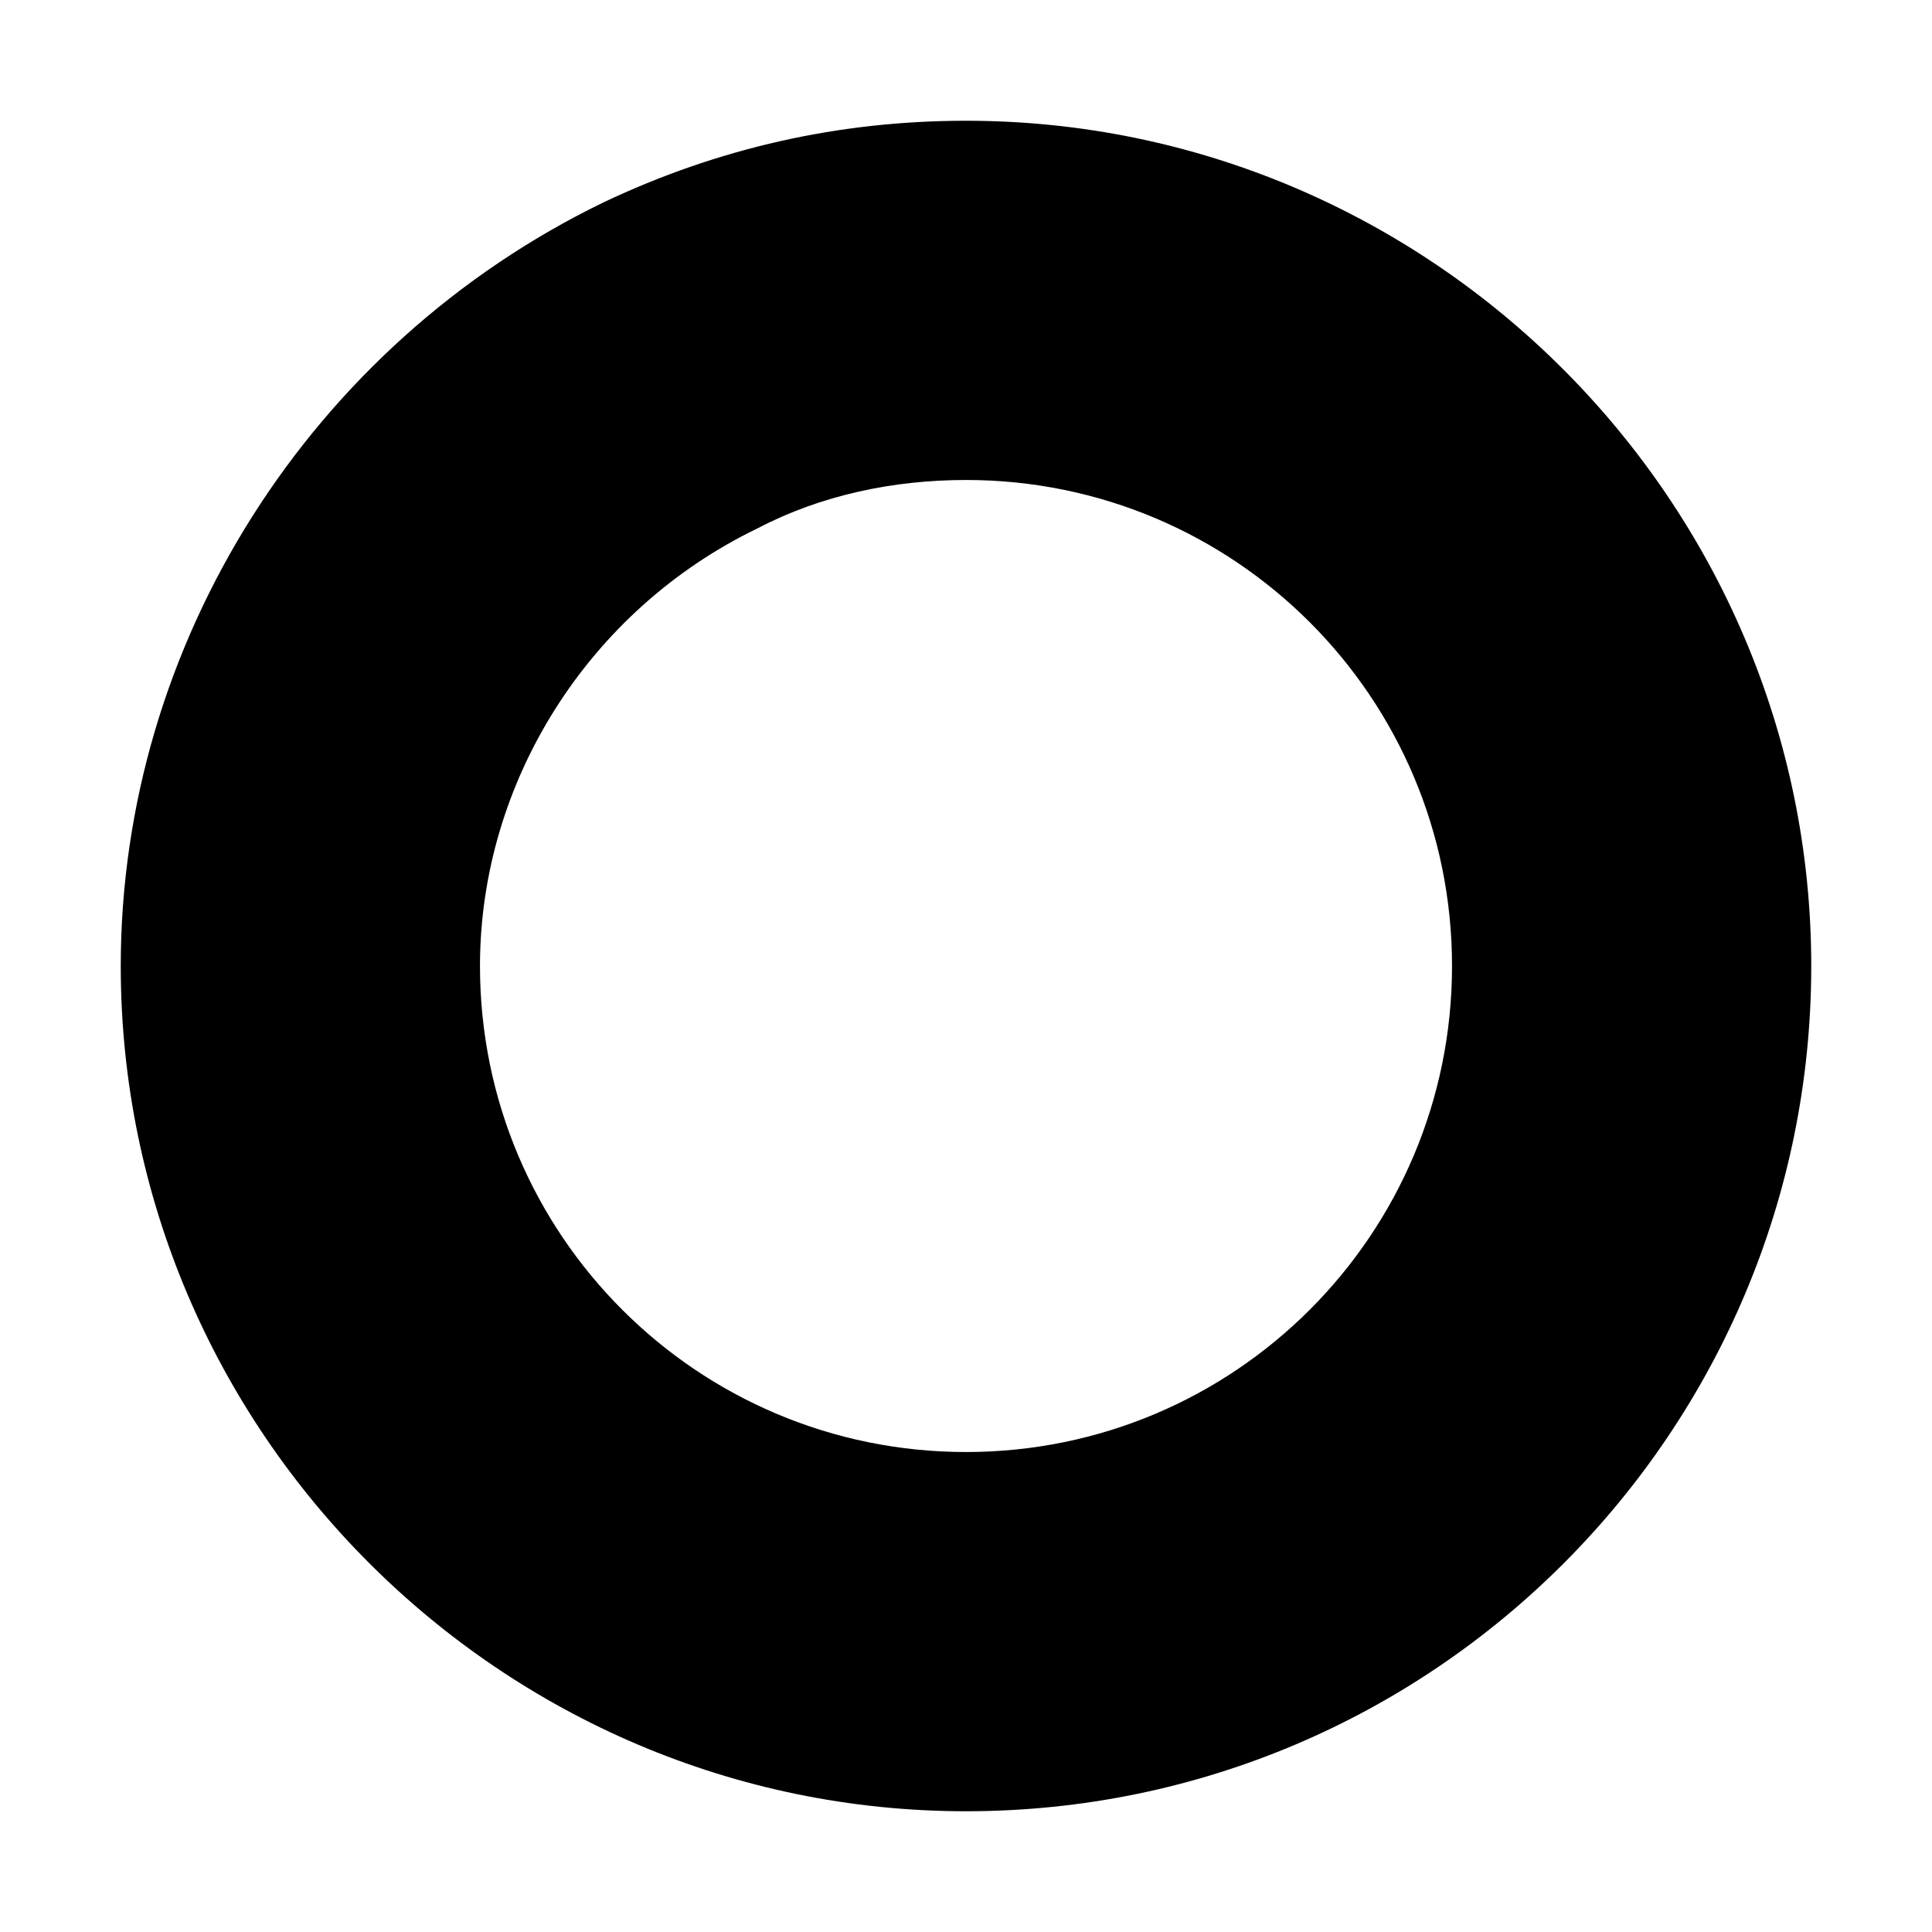
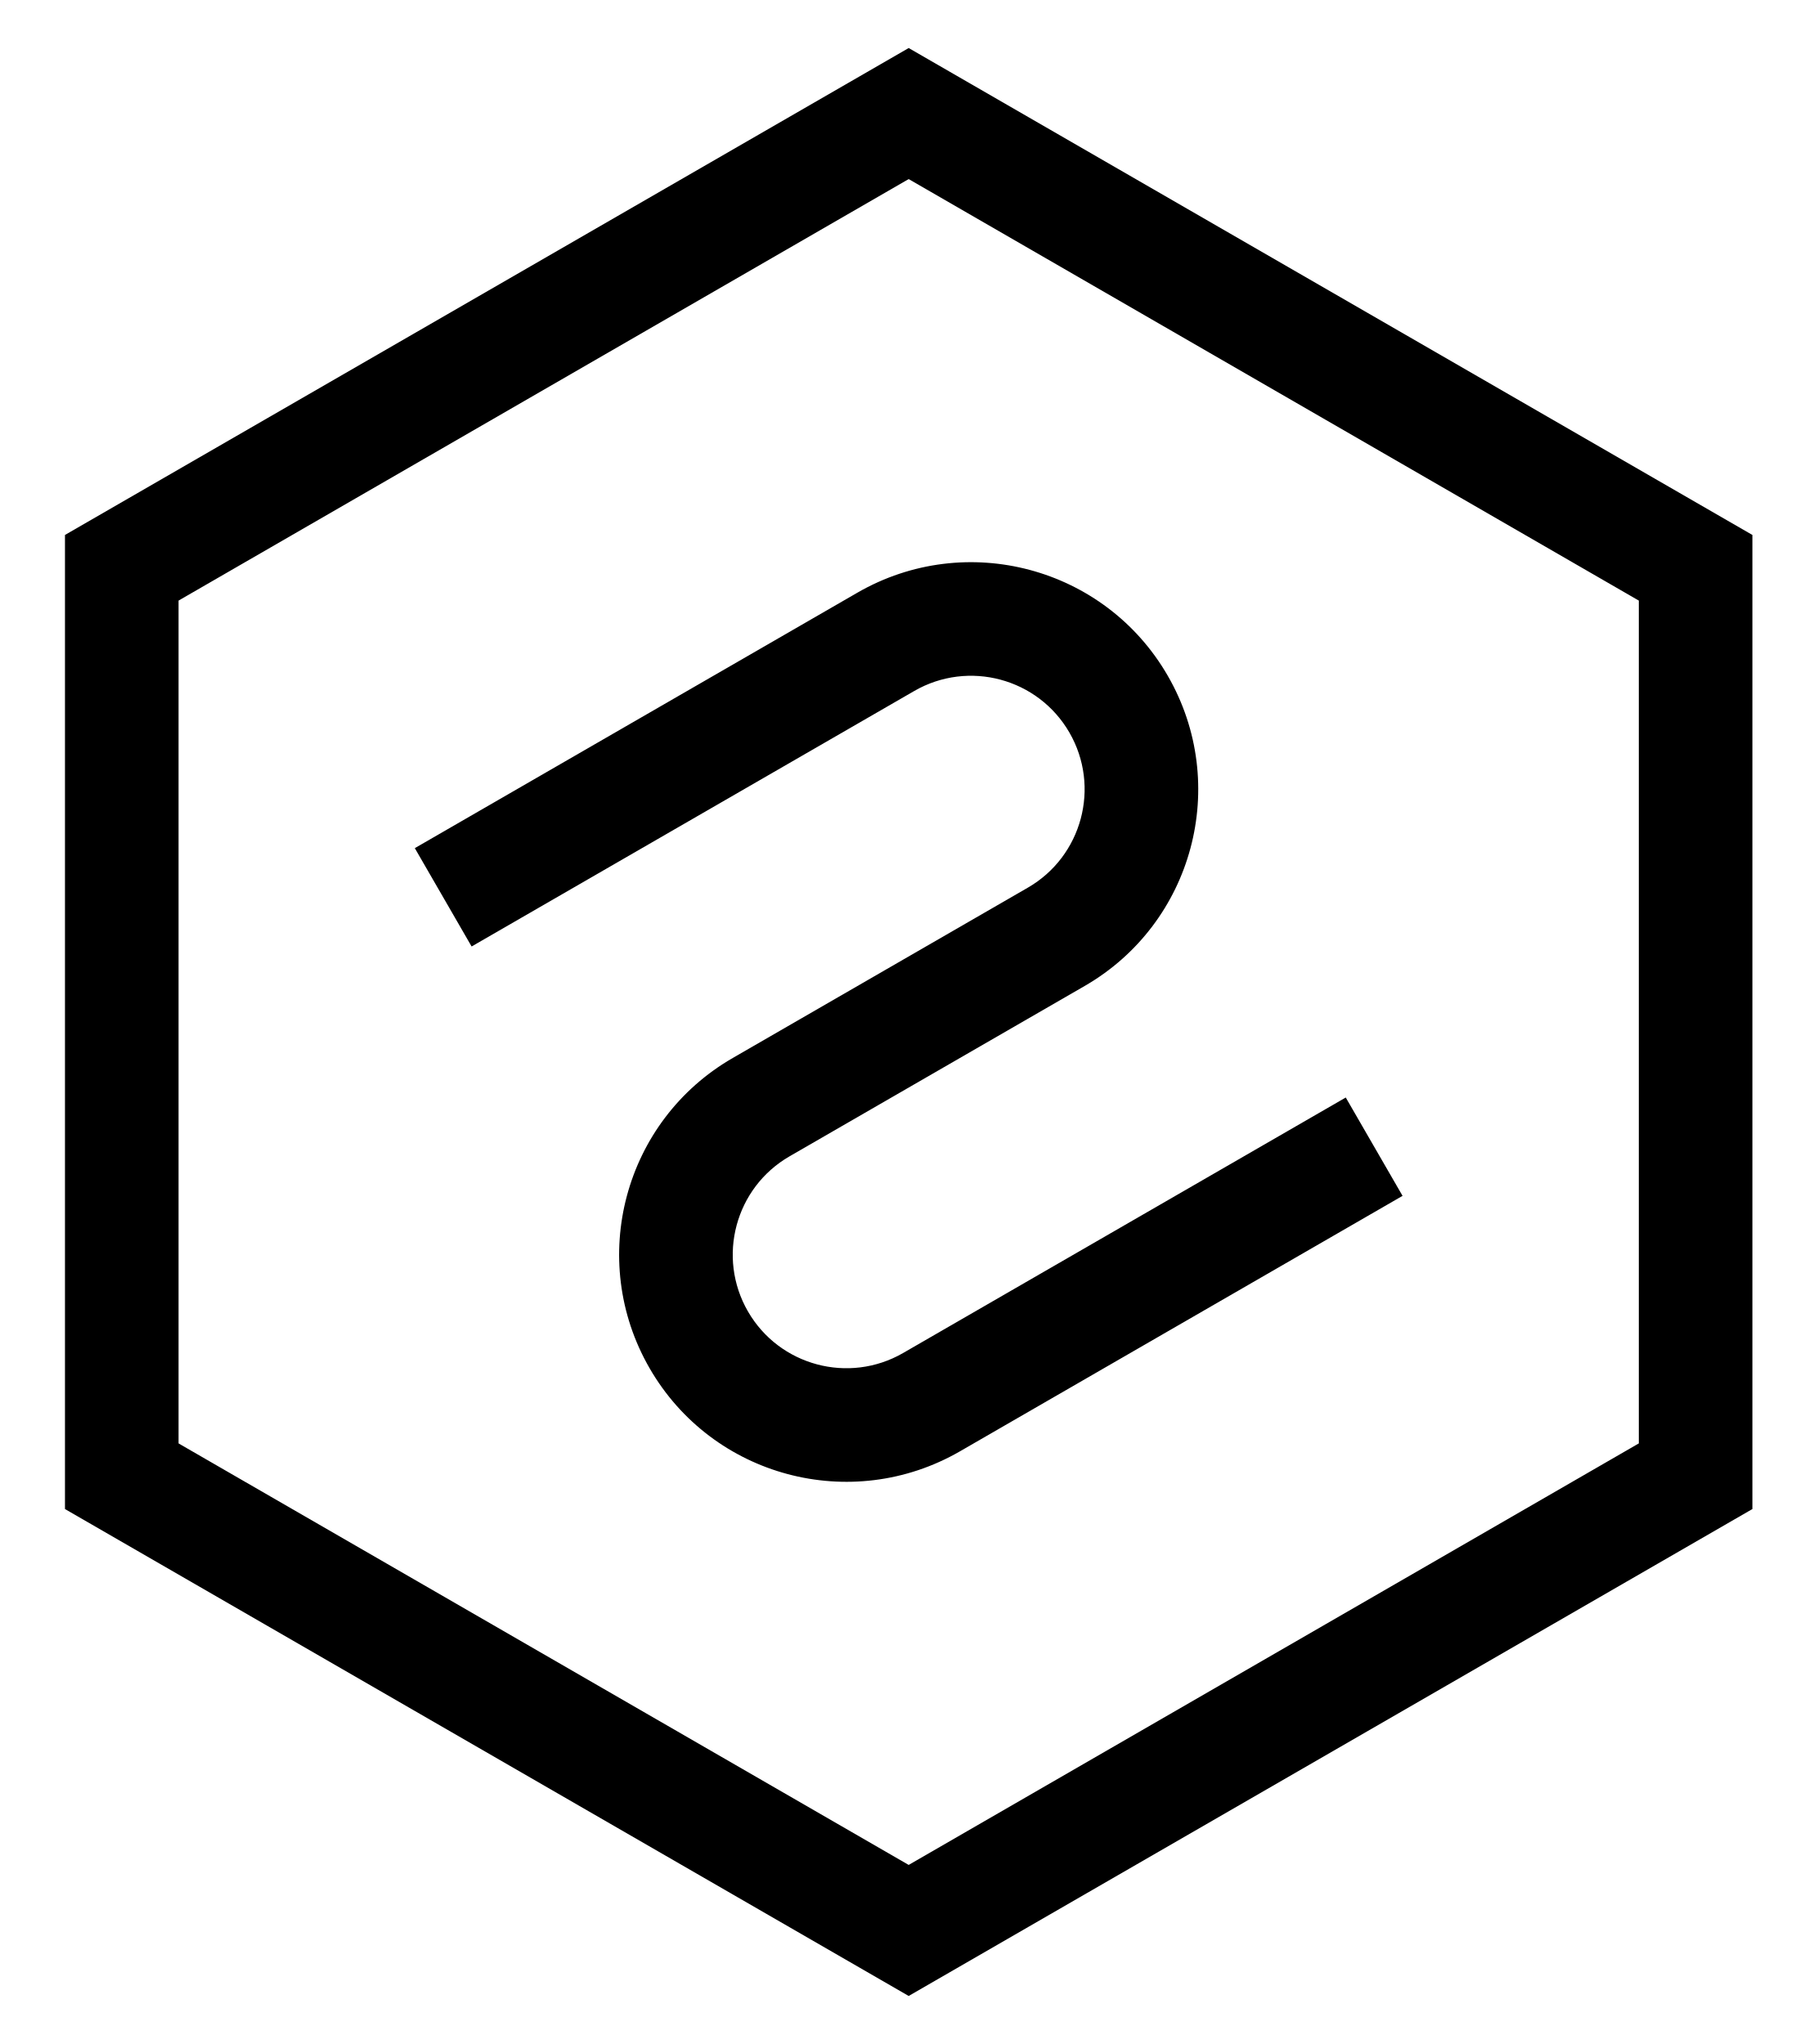
- <svg xmlns="http://www.w3.org/2000/svg" version="1.1" x="0px" y="0px" viewBox="0 0 64 64" style="enable-background:new 0 0 64 64;" xml:space="preserve">
-   <g id="辅助线">
- </g>
-   <g id="小">
-     <g id="圆">
- 	</g>
-     <g>
-       <path d="M32,60C16.6,60,4,47.4,4,32C4,21.3,10.3,11.4,20,6.7C23.8,4.9,27.8,4,32,4c15.4,0,28,12.6,28,28    S47.5,60,32,60z M32,15.9c-2.4,0-4.8,0.5-6.9,1.6c-5.6,2.7-9.2,8.4-9.2,14.5c0,8.9,7.2,16.1,16.1,16.1S48.1,40.9,48.1,32    S40.9,15.9,32,15.9z" />
+ <svg xmlns="http://www.w3.org/2000/svg" width="16px" height="18px" viewBox="0 0 16 18" version="1.1">
+   <g id="蓝盾服务扩展商店" stroke="none" stroke-width="1" fill="none" fill-rule="evenodd">
+     <g id="研发商店" transform="translate(-105, -163)" fill="currentcolor" fill-rule="nonzero">
+       <g id="Group-4" transform="translate(69, 88)">
+         <g id="Group-2-Copy-3" transform="translate(19, 64)">
+           <g id="编组-7">
+             <g id="Group-25-Copy" transform="translate(16, 11)">
+               <path d="M9,1.577 L2.572,5.289 L2.572,12.711 L9,16.423 L15.428,12.711 L15.428,5.289 L9,1.577 Z M16.428,4.711 L16.428,13.289 L9,17.577 L1.572,13.289 L1.572,4.711 L9,0.423 L16.428,4.711 Z M5.152,8.335 L4.652,7.469 L8.549,5.219 C9.506,4.667 10.729,4.994 11.281,5.951 C11.833,6.908 11.506,8.131 10.549,8.683 L7.951,10.183 C7.473,10.459 7.309,11.071 7.585,11.549 C7.861,12.027 8.473,12.191 8.951,11.915 L12.848,9.665 L13.348,10.531 L9.451,12.781 C8.494,13.333 7.271,13.006 6.719,12.049 C6.167,11.092 6.494,9.869 7.451,9.317 L10.049,7.817 C10.527,7.541 10.691,6.929 10.415,6.451 C10.139,5.973 9.527,5.809 9.049,6.085 L5.152,8.335 Z" id="icon_lsxcj" />
+             </g>
+           </g>
+         </g>
+       </g>
    </g>
  </g>
</svg>
